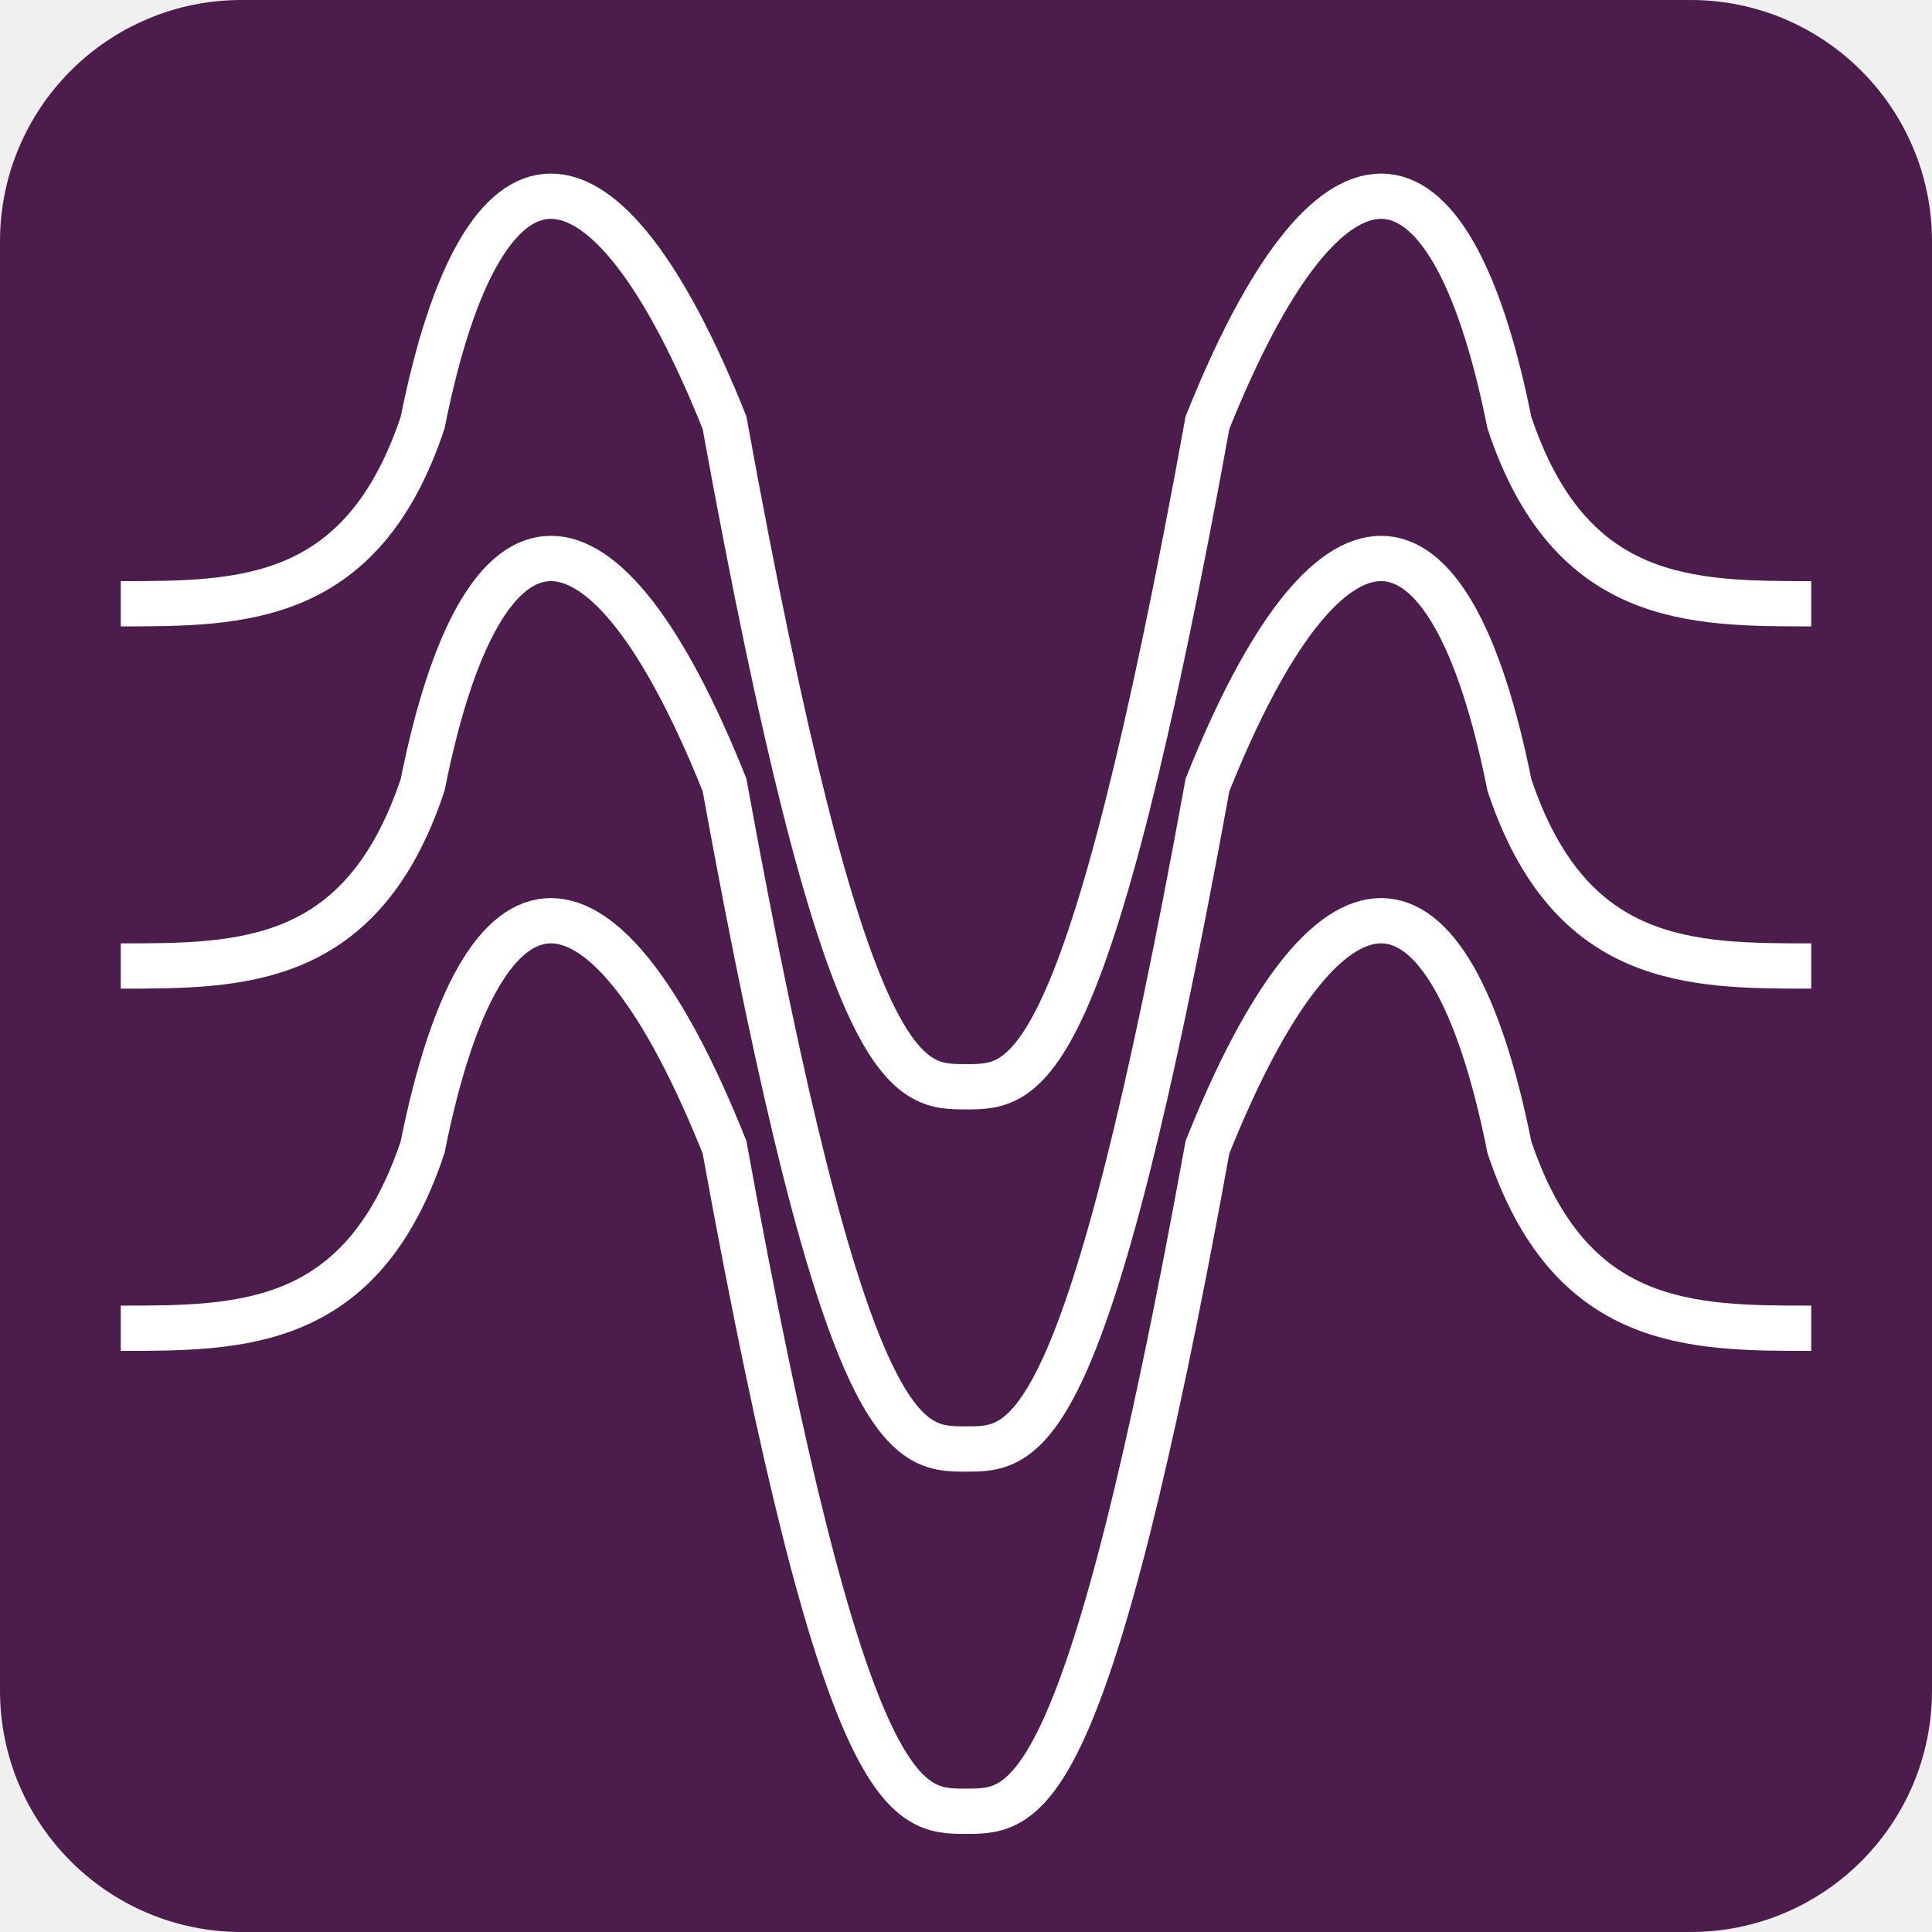
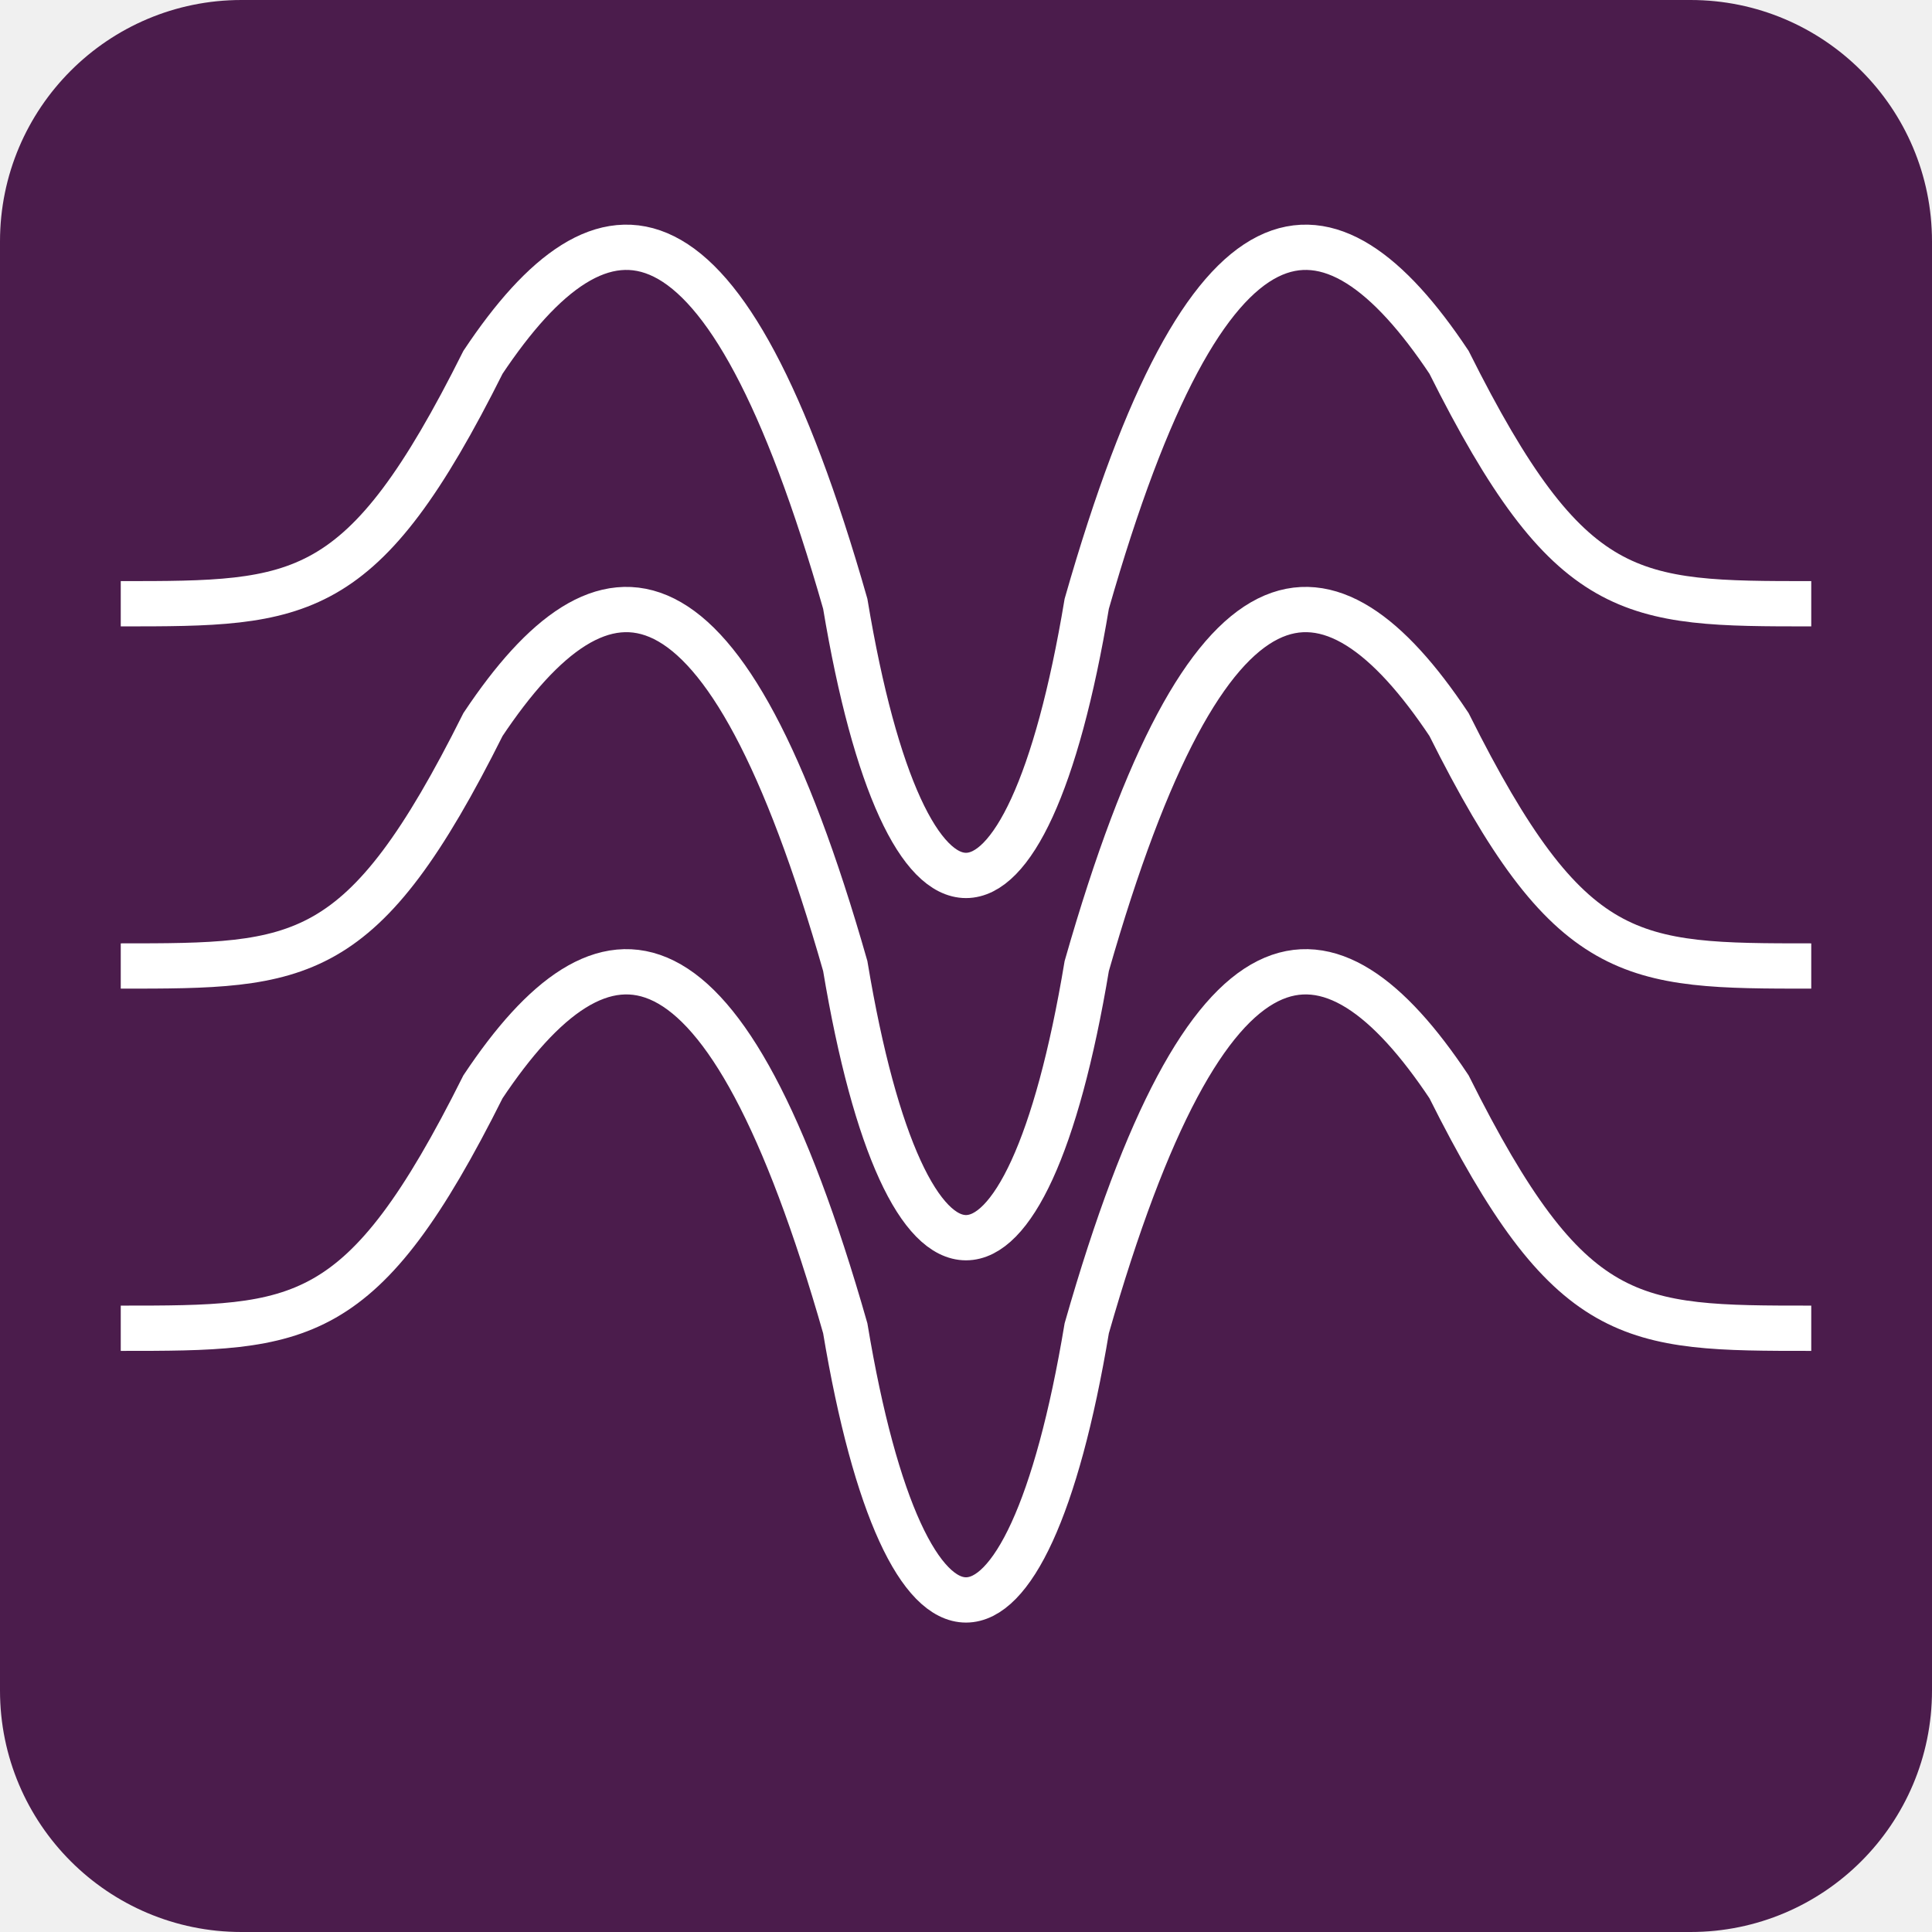
<svg xmlns="http://www.w3.org/2000/svg" viewBox="0 0 32 32" width="32" height="32">
  <rect width="32" height="32" fill="#4b1c4c" rx="4" />
-   <path d="M 2 10 C 4 10, 6 10, 7 7 C 8 2, 10 2, 12 7 C 14 18, 15 18, 16 18 C 17 18, 18 18, 20 7 C 22 2, 24 2, 25 7 C 26 10, 28 10, 30 10" stroke="white" stroke-width="0.75" fill="none" />
-   <path d="M 2 16 C 4 16, 6 16, 7 13 C 8 8, 10 8, 12 13 C 14 24, 15 24, 16 24 C 17 24, 18 24, 20 13 C 22 8, 24 8, 25 13 C 26 16, 28 16, 30 16" stroke="white" stroke-width="0.75" fill="none" />
-   <path d="M 2 22 C 4 22, 6 22, 7 19 C 8 14, 10 14, 12 19 C 14 30, 15 30, 16 30 C 17 30, 18 30, 20 19 C 22 14, 24 14, 25 19 C 26 22, 28 22, 30 22" stroke="white" stroke-width="0.75" fill="none" />
+   <path d="M 2 10 C 5 10, 6 10, 8 6 C 10 3, 12 3, 14 10 C 15 16, 17 16, 18 10 C 20 3, 22 3, 24 6 C 26 10, 27 10, 30 10" stroke="white" stroke-width="0.75" fill="none" />
+   <path d="M 2 16 C 5 16, 6 16, 8 12 C 10 9, 12 9, 14 16 C 15 22, 17 22, 18 16 C 20 9, 22 9, 24 12 C 26 16, 27 16, 30 16" stroke="white" stroke-width="0.75" fill="none" />
+   <path d="M 2 22 C 5 22, 6 22, 8 18 C 10 15, 12 15, 14 22 C 15 28, 17 28, 18 22 C 20 15, 22 15, 24 18 C 26 22, 27 22, 30 22" stroke="white" stroke-width="0.75" fill="none" />
</svg>
